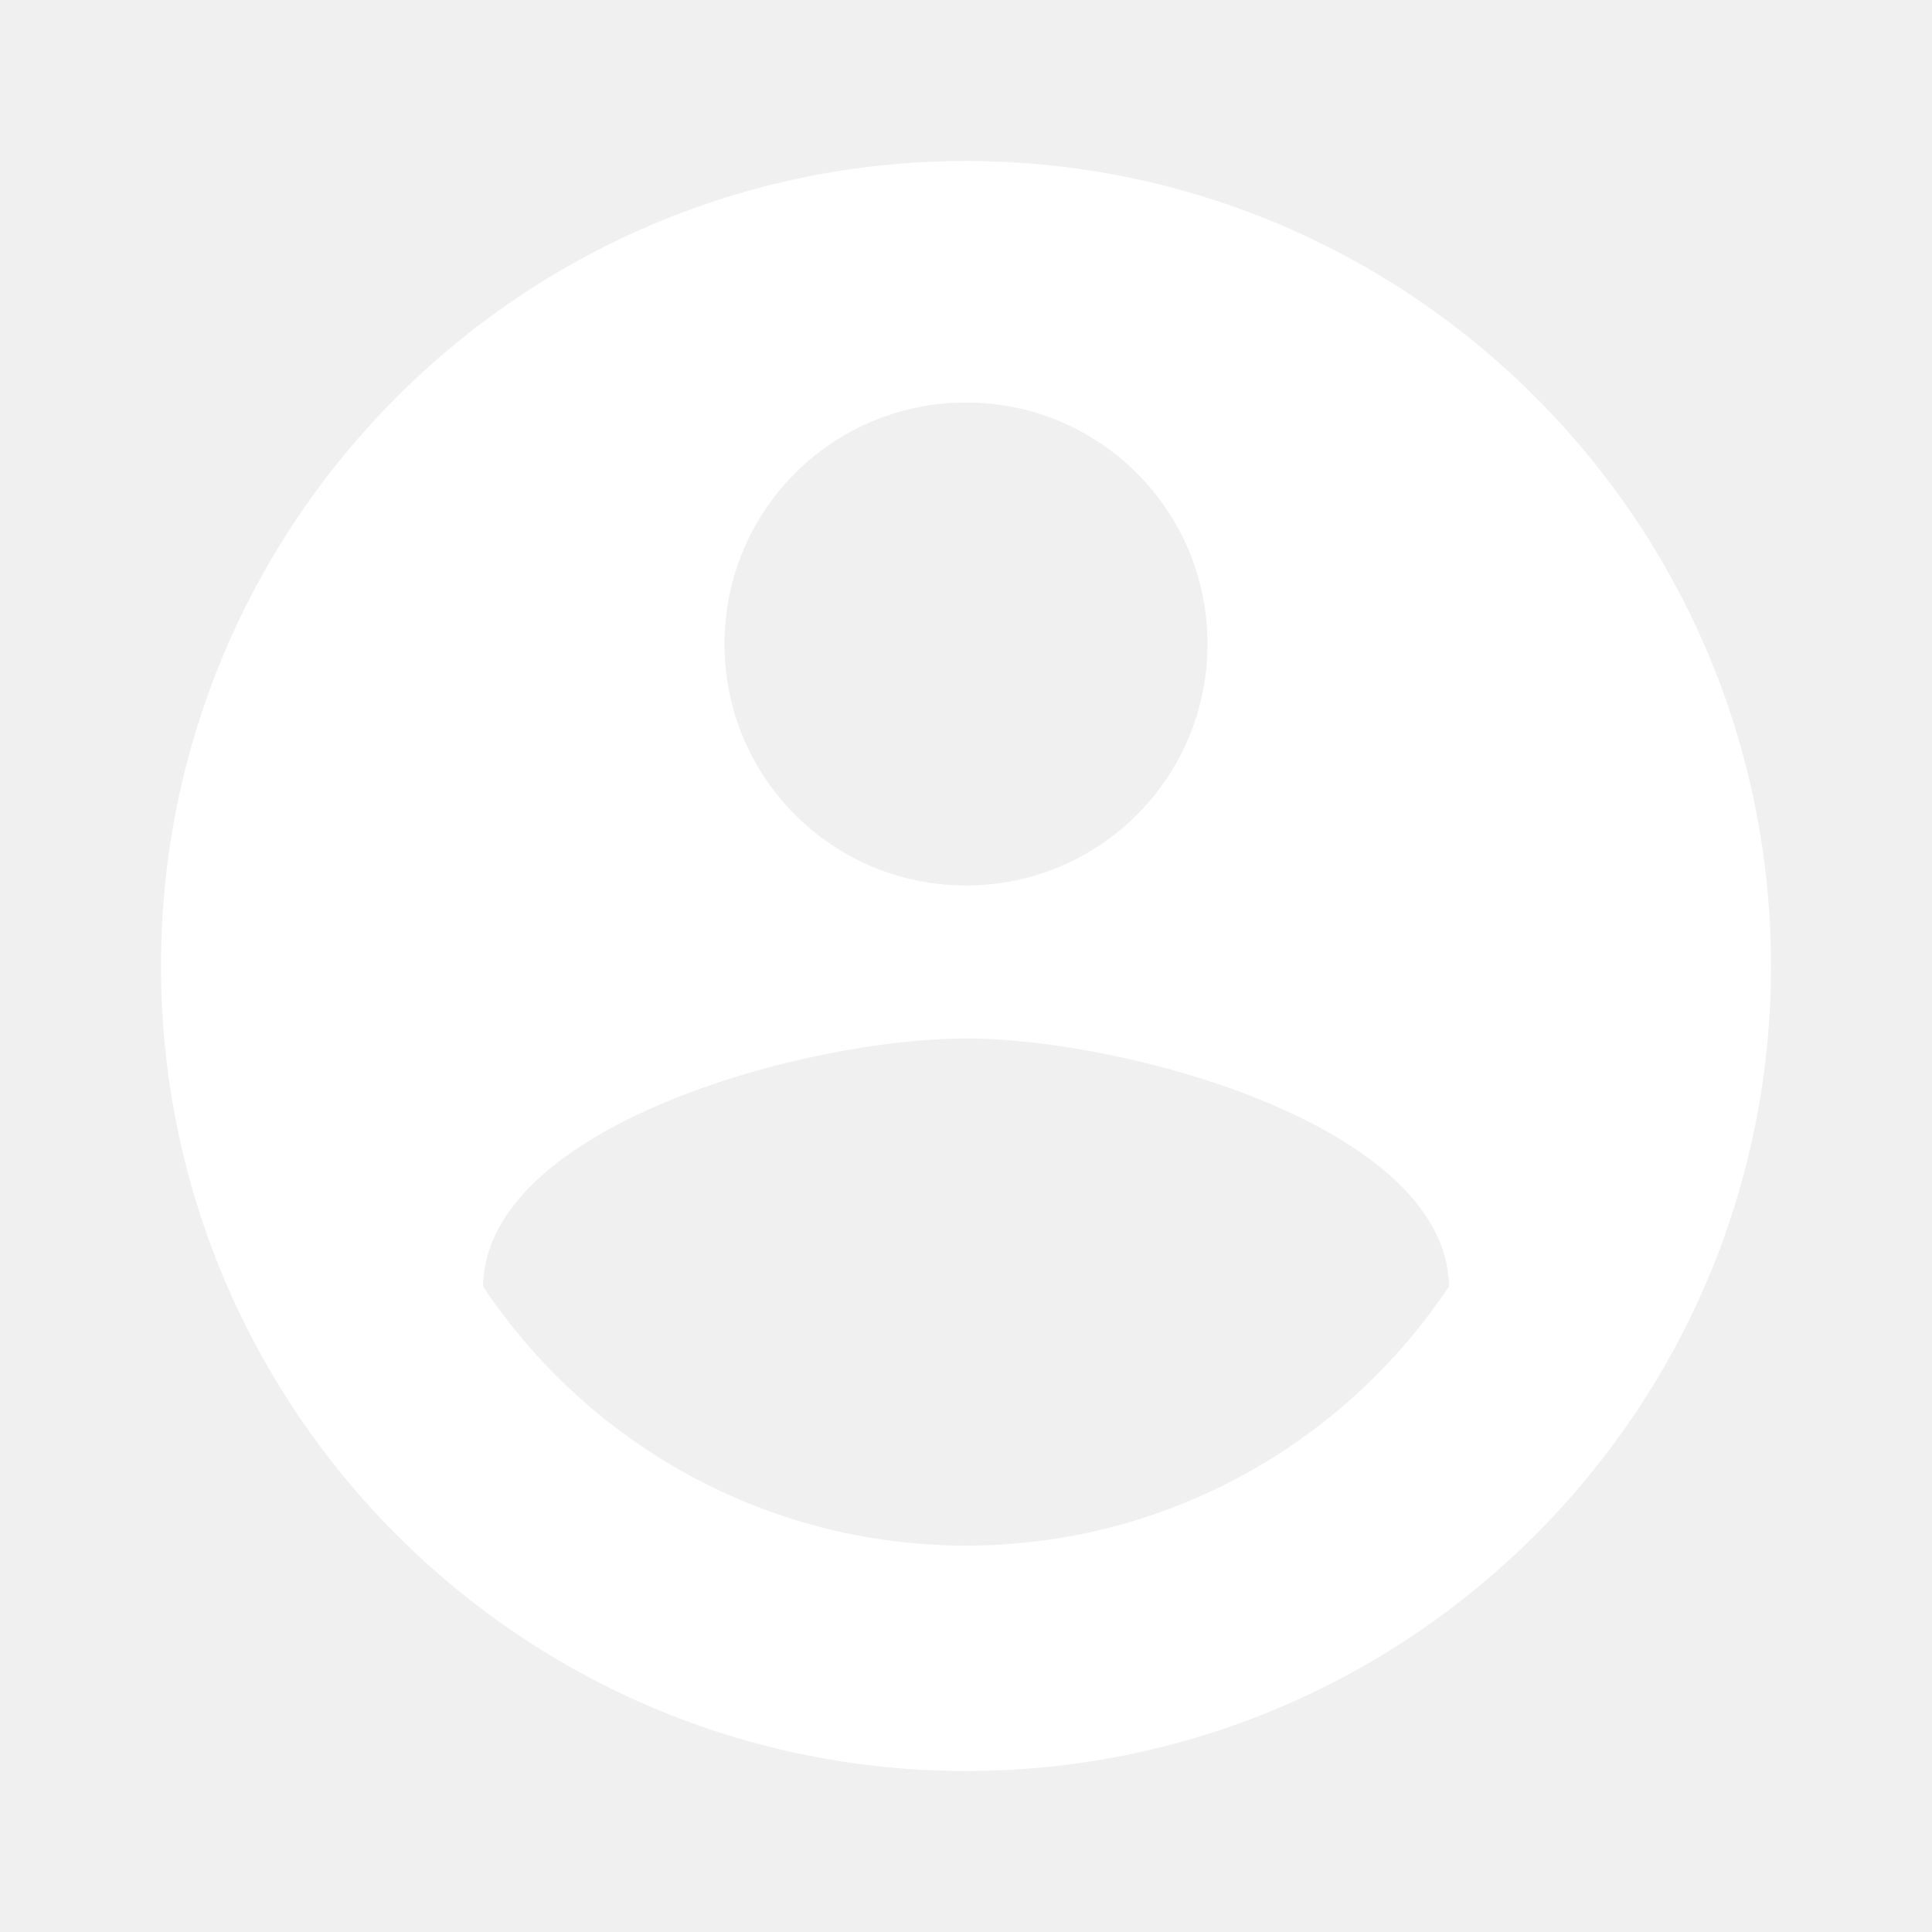
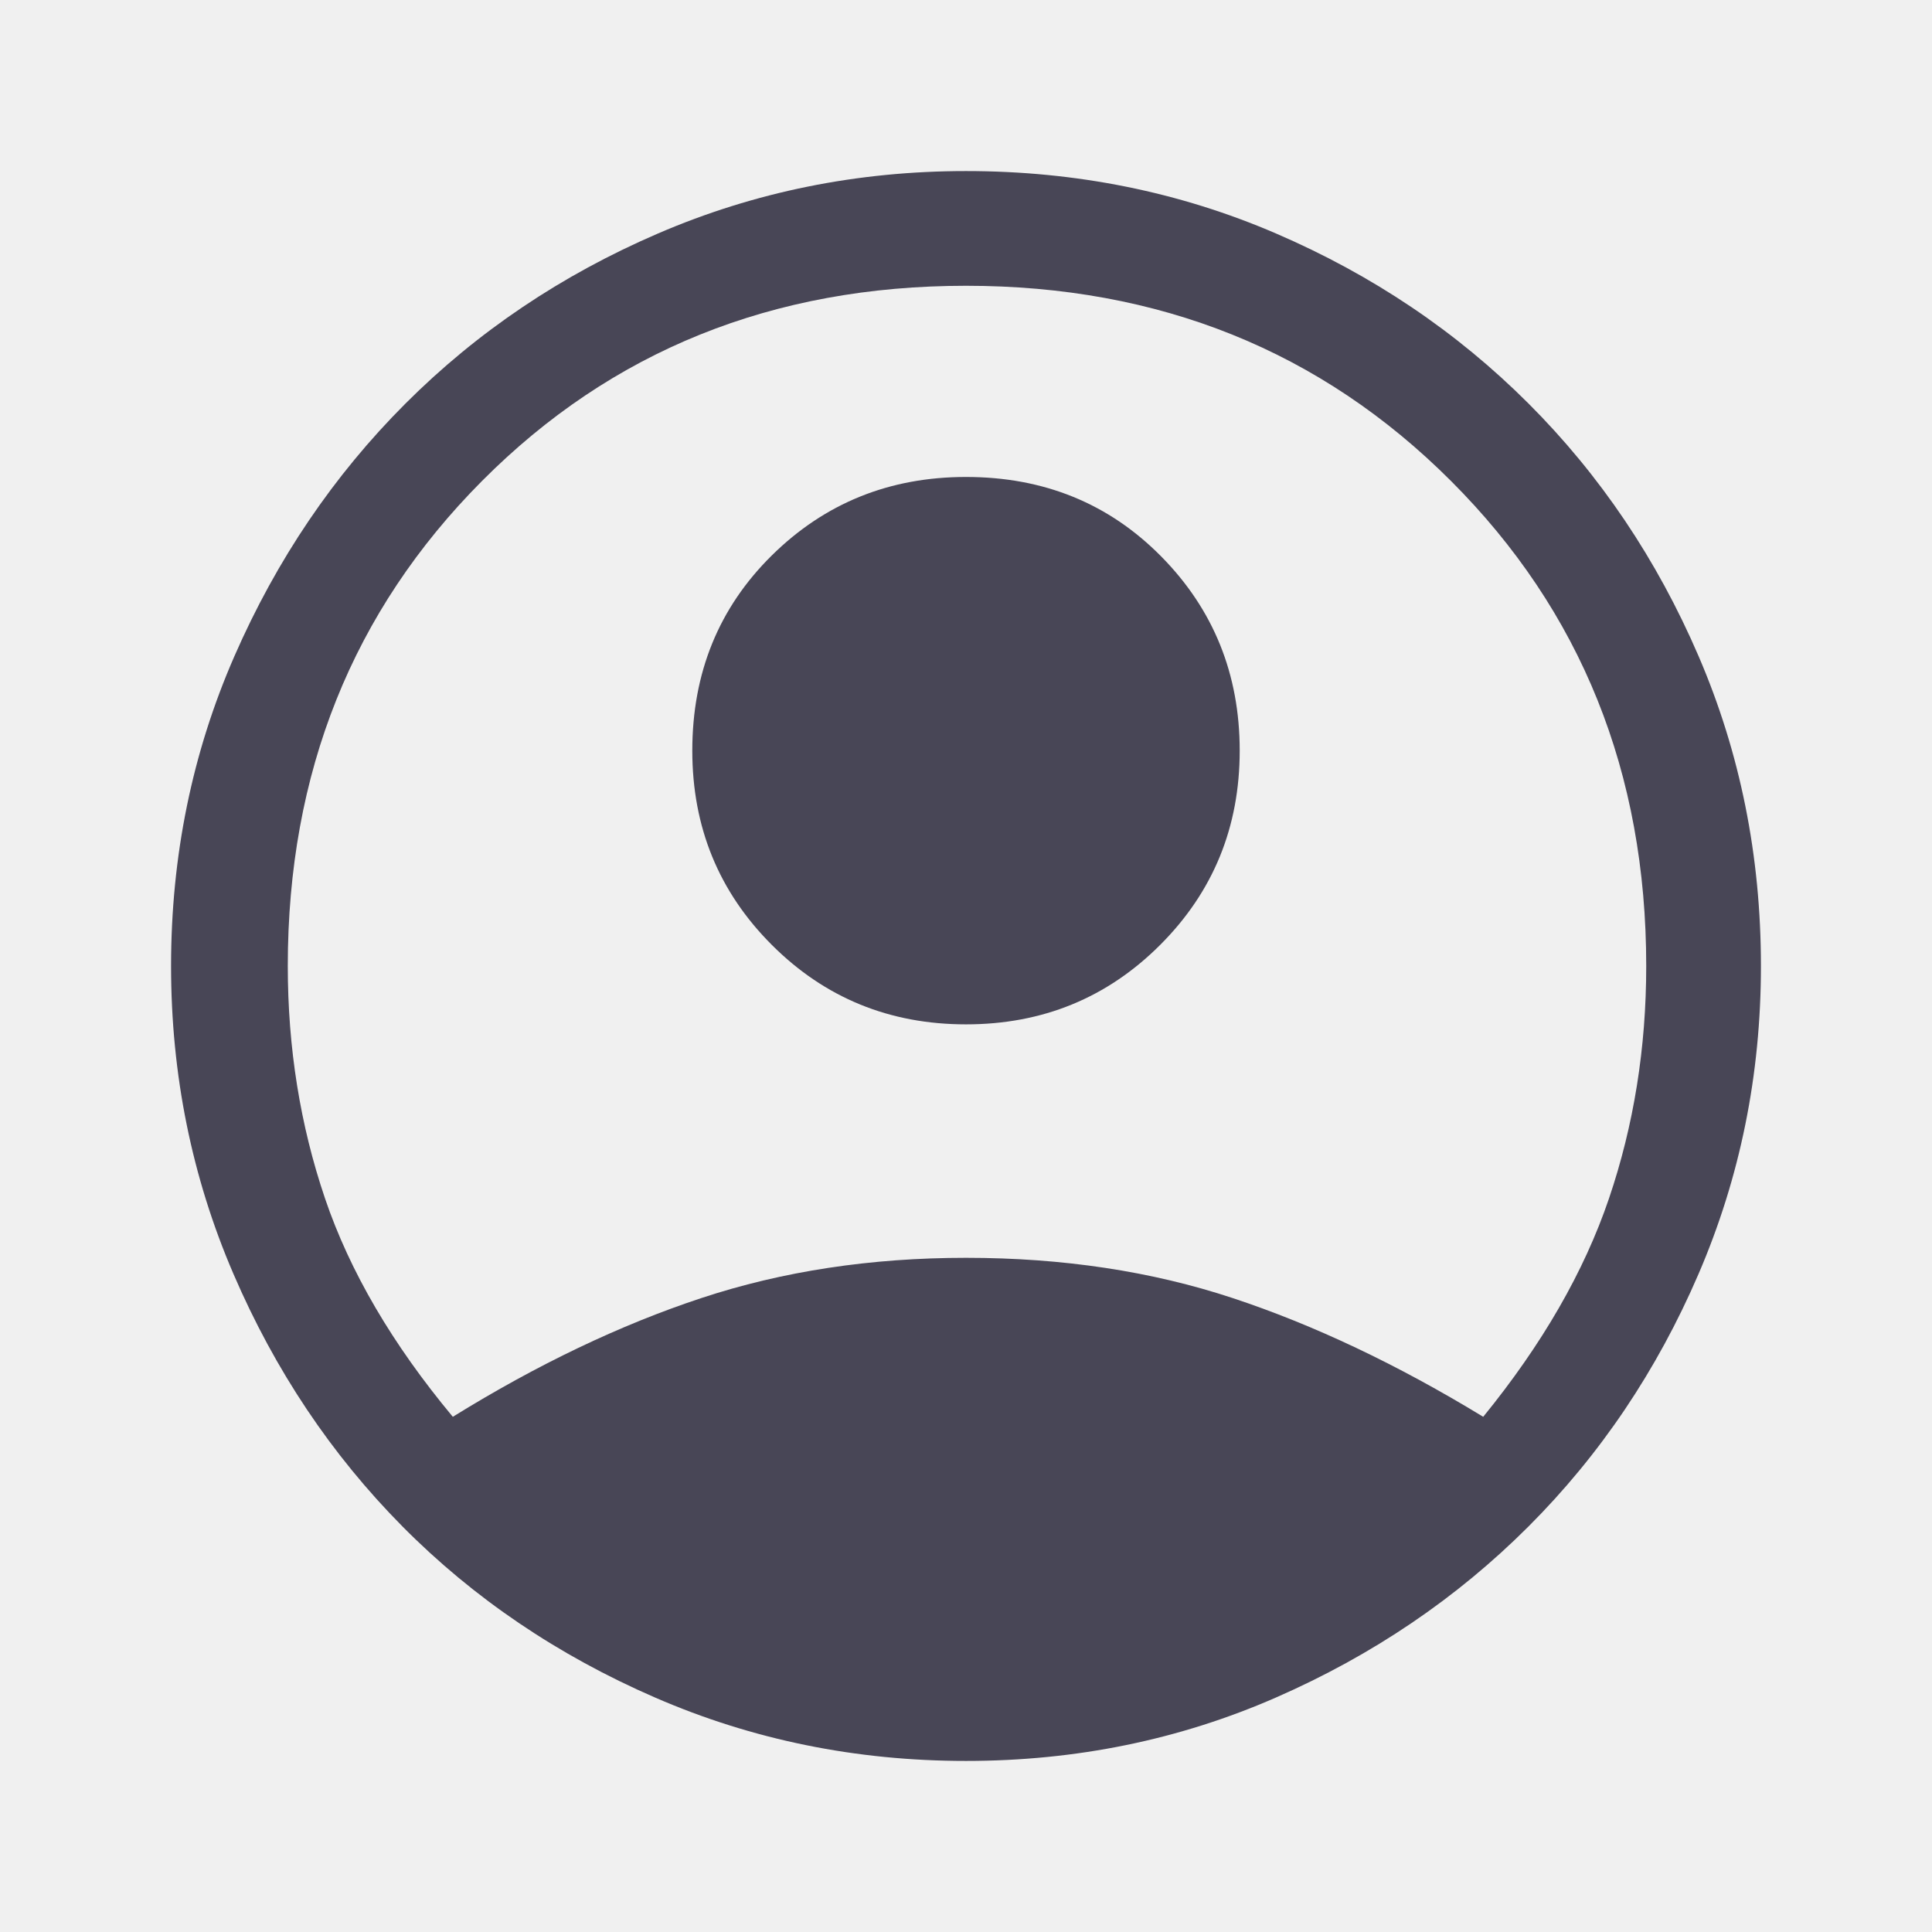
- <svg xmlns="http://www.w3.org/2000/svg" height="24px" viewBox="0 0 24 24" width="24px" fill="#FFFFFF">
-   <path d="M0 0h24v24H0V0z" fill="none" />
-   <path d="M12 2C6.48 2 2 6.48 2 12s4.48 10 10 10 10-4.48 10-10S17.52 2 12 2zm0 3c1.66 0 3 1.34 3 3s-1.34 3-3 3-3-1.34-3-3 1.34-3 3-3zm0 14.2c-2.5 0-4.71-1.28-6-3.22.03-1.99 4-3.08 6-3.08 1.99 0 5.97 1.09 6 3.08-1.29 1.94-3.5 3.22-6 3.22z" />
+ <svg xmlns="http://www.w3.org/2000/svg" height="48" width="48">
+   <path fill="#484656" d="M11.25 35.2Q14.4 33.25 17.425 32.25Q20.45 31.25 24 31.25Q27.6 31.25 30.625 32.25Q33.65 33.25 36.85 35.2Q39.05 32.5 39.975 29.775Q40.9 27.05 40.9 24Q40.9 16.8 36.05 11.95Q31.2 7.1 24 7.1Q16.8 7.1 11.975 11.95Q7.15 16.8 7.15 24Q7.15 27.05 8.075 29.775Q9 32.5 11.25 35.2ZM24 25.45Q21.15 25.45 19.175 23.475Q17.2 21.5 17.2 18.65Q17.2 15.75 19.175 13.8Q21.15 11.85 24 11.85Q26.9 11.85 28.85 13.825Q30.8 15.8 30.8 18.65Q30.8 21.5 28.825 23.475Q26.85 25.45 24 25.45ZM24 43.75Q19.9 43.75 16.275 42.175Q12.65 40.6 10 37.925Q7.35 35.25 5.8 31.65Q4.25 28.05 4.25 24Q4.25 19.9 5.825 16.3Q7.4 12.7 10.075 10.025Q12.75 7.35 16.35 5.8Q19.95 4.25 24 4.25Q28.1 4.25 31.7 5.8Q35.3 7.35 37.975 10.025Q40.65 12.7 42.2 16.3Q43.75 19.9 43.75 24Q43.75 28.05 42.2 31.65Q40.65 35.25 37.975 37.925Q35.3 40.6 31.7 42.175Q28.1 43.75 24 43.75Z" />
</svg>
